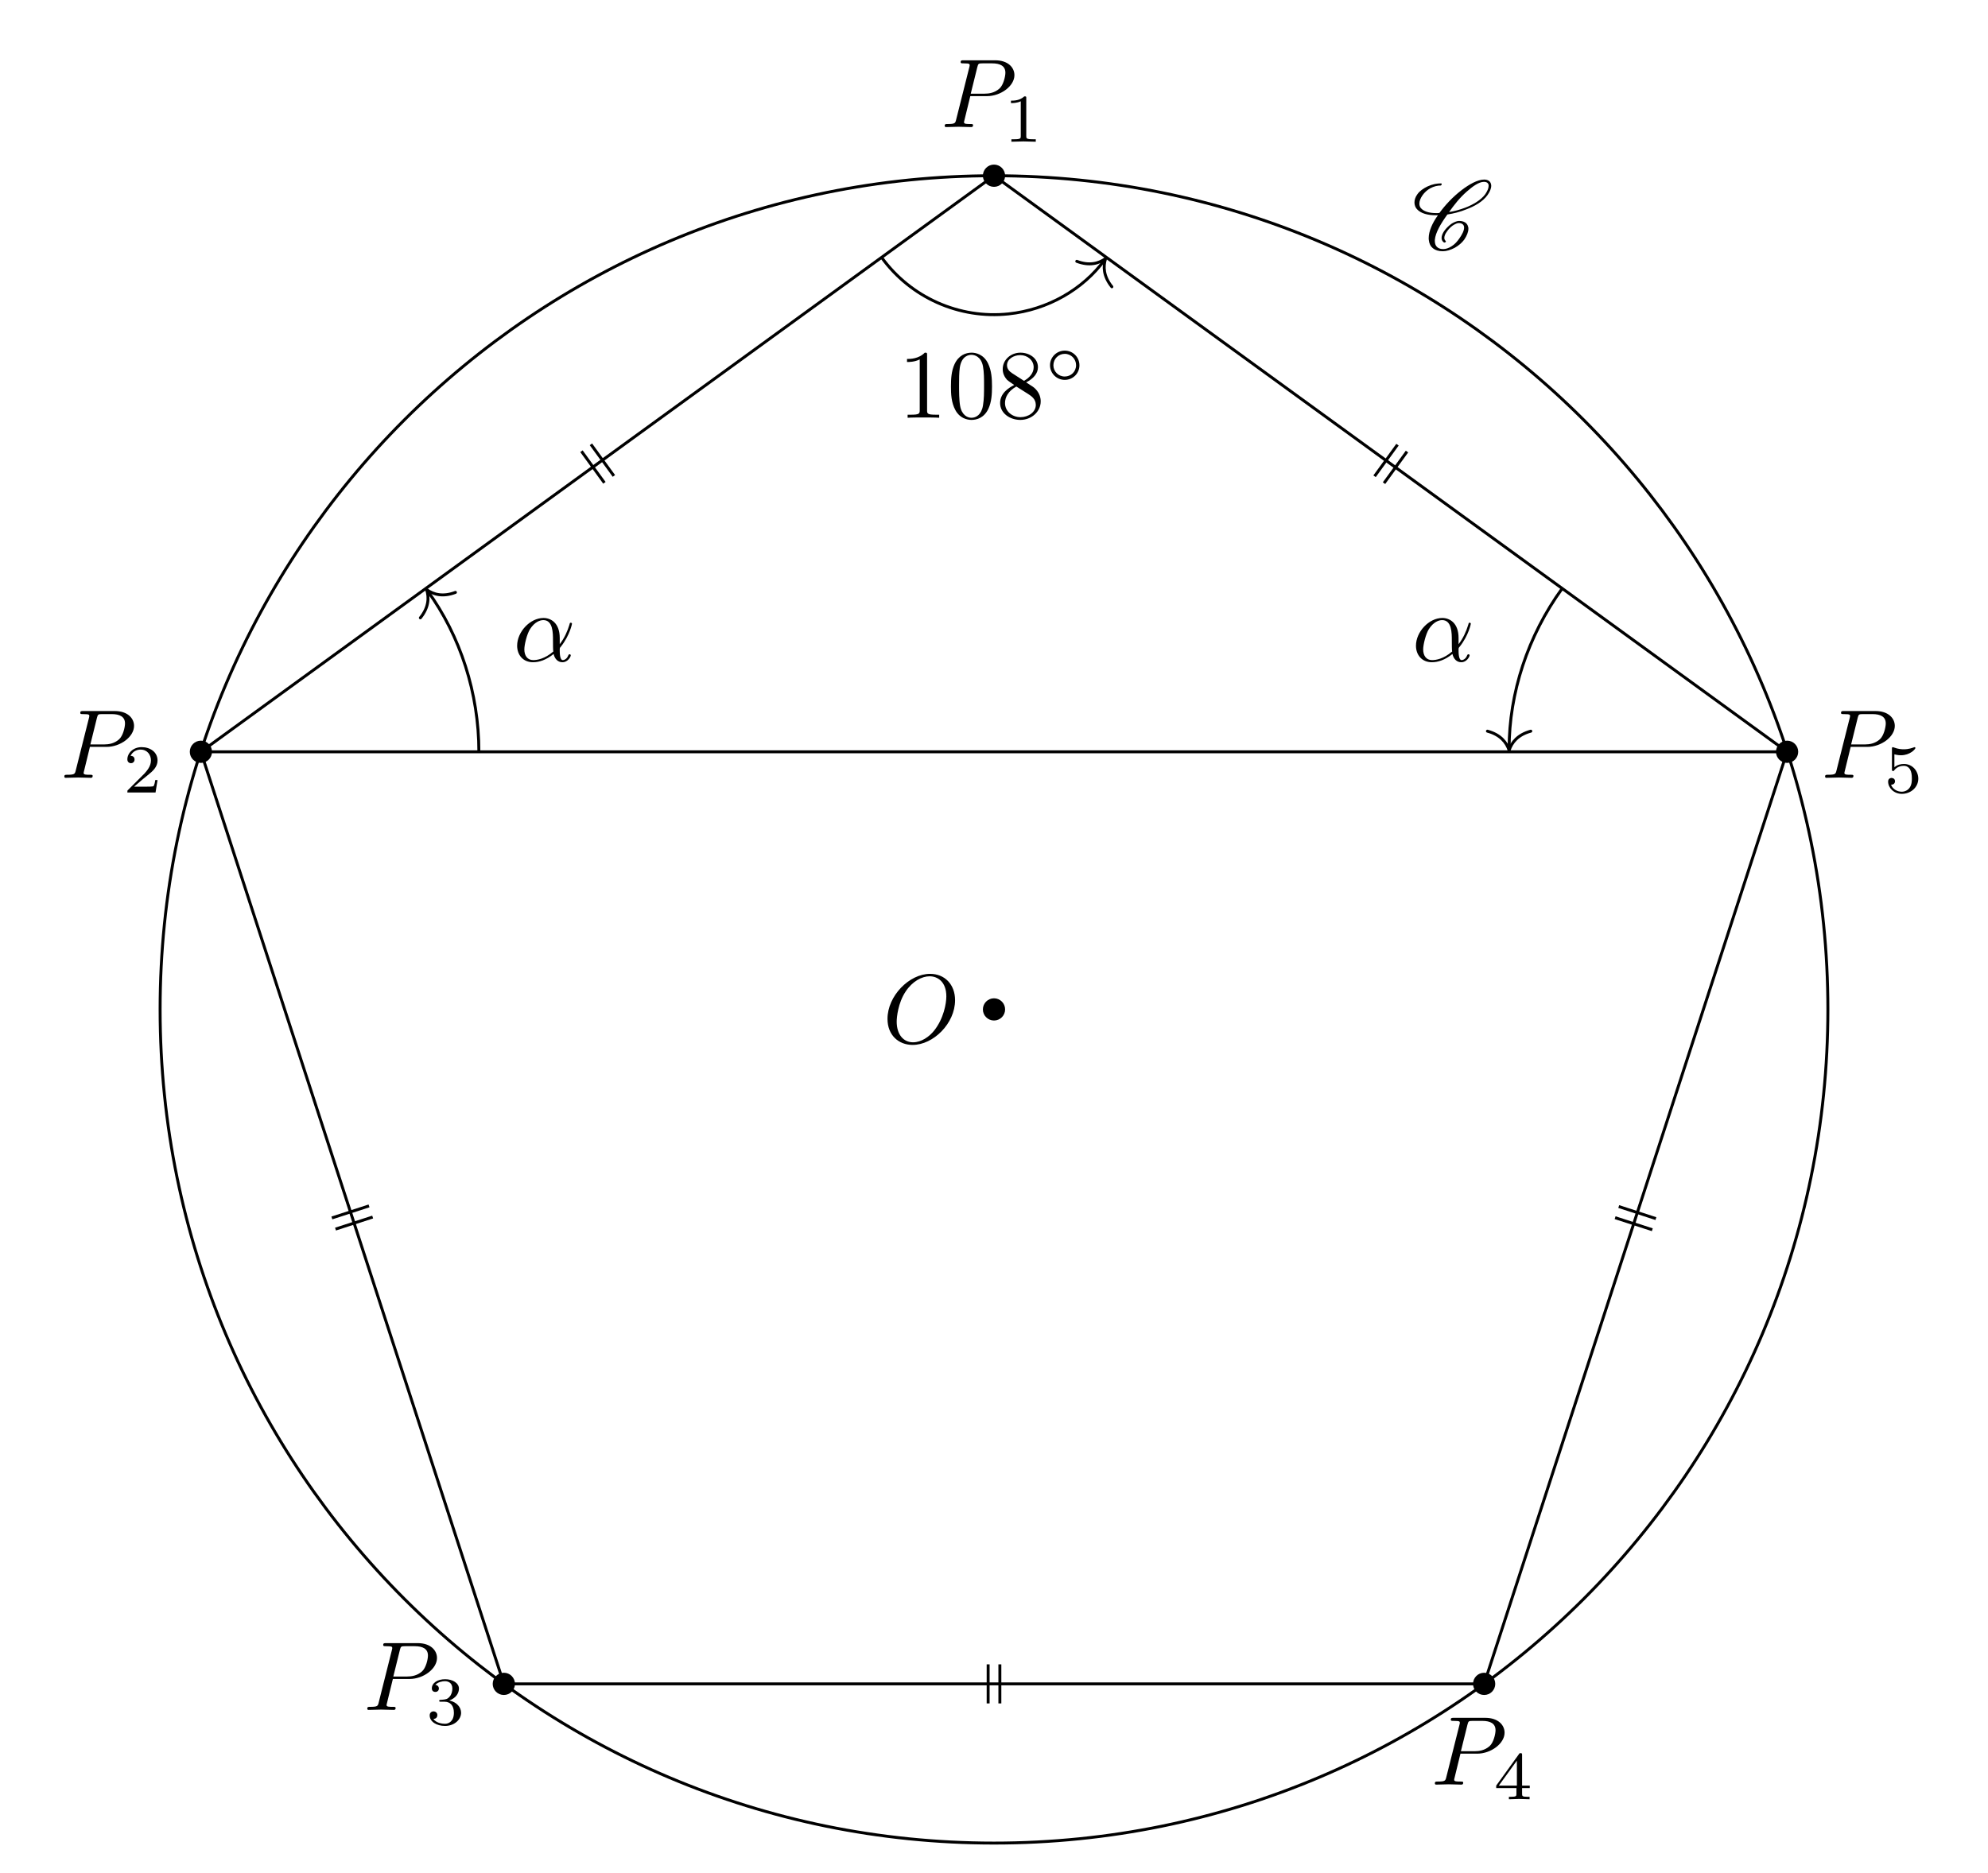
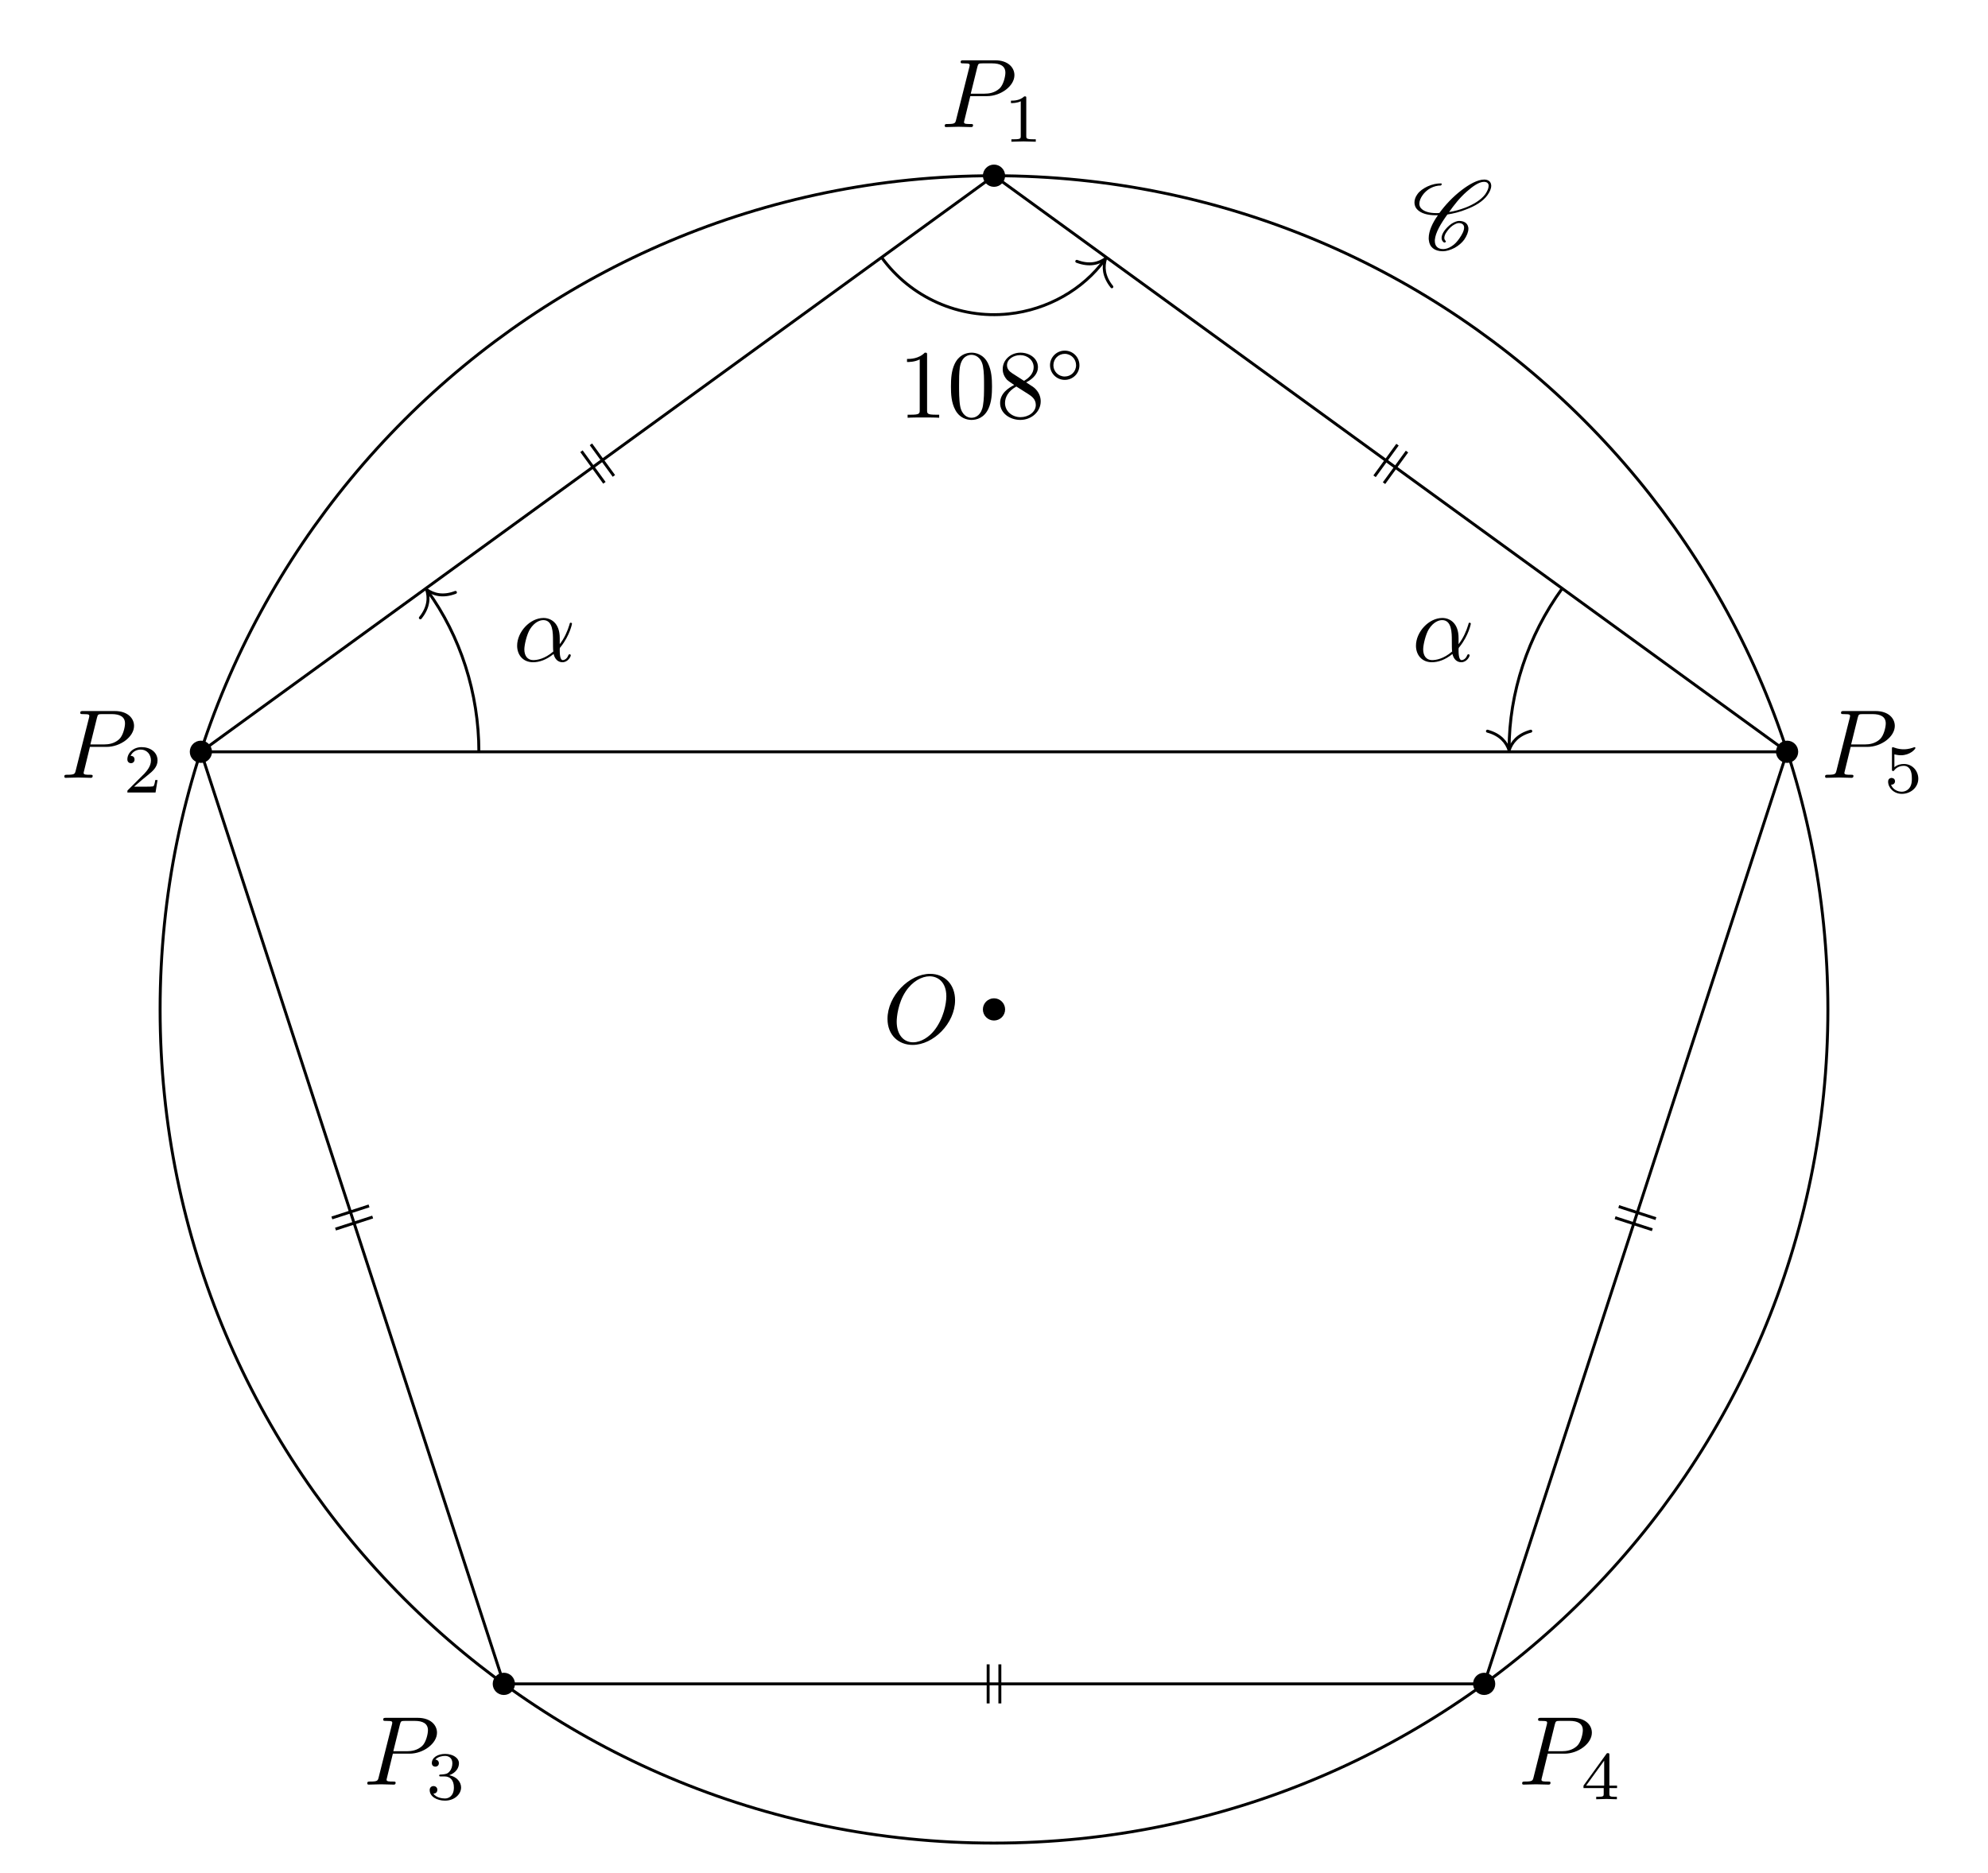
<svg xmlns="http://www.w3.org/2000/svg" xmlns:xlink="http://www.w3.org/1999/xlink" width="202.734pt" height="190.988pt" viewBox="0 0 202.734 190.988">
  <defs>
    <g>
      <g id="glyph-0-0">
        <path d="M 7.375 -4.344 C 7.375 -5.953 6.312 -7.031 4.828 -7.031 C 2.688 -7.031 0.484 -4.766 0.484 -2.438 C 0.484 -0.781 1.609 0.219 3.047 0.219 C 5.156 0.219 7.375 -1.969 7.375 -4.344 Z M 3.094 -0.047 C 2.109 -0.047 1.422 -0.844 1.422 -2.156 C 1.422 -2.609 1.562 -4.062 2.328 -5.219 C 3.016 -6.266 3.984 -6.781 4.781 -6.781 C 5.594 -6.781 6.484 -6.219 6.484 -4.734 C 6.484 -4.016 6.219 -2.469 5.234 -1.234 C 4.75 -0.625 3.938 -0.047 3.094 -0.047 Z M 3.094 -0.047 " />
      </g>
      <g id="glyph-0-1">
        <path d="M 3.016 -3.156 L 4.719 -3.156 C 6.125 -3.156 7.516 -4.188 7.516 -5.297 C 7.516 -6.078 6.859 -6.812 5.547 -6.812 L 2.328 -6.812 C 2.141 -6.812 2.031 -6.812 2.031 -6.625 C 2.031 -6.5 2.109 -6.5 2.312 -6.5 C 2.438 -6.5 2.625 -6.484 2.734 -6.484 C 2.906 -6.453 2.953 -6.438 2.953 -6.312 C 2.953 -6.281 2.953 -6.25 2.922 -6.125 L 1.578 -0.781 C 1.484 -0.391 1.469 -0.312 0.672 -0.312 C 0.516 -0.312 0.406 -0.312 0.406 -0.125 C 0.406 0 0.516 0 0.547 0 C 0.828 0 1.531 -0.031 1.812 -0.031 C 2.031 -0.031 2.25 -0.016 2.453 -0.016 C 2.672 -0.016 2.891 0 3.094 0 C 3.172 0 3.297 0 3.297 -0.203 C 3.297 -0.312 3.203 -0.312 3.016 -0.312 C 2.656 -0.312 2.375 -0.312 2.375 -0.484 C 2.375 -0.547 2.391 -0.594 2.406 -0.656 Z M 3.734 -6.125 C 3.828 -6.469 3.844 -6.5 4.281 -6.5 L 5.234 -6.5 C 6.062 -6.5 6.594 -6.234 6.594 -5.547 C 6.594 -5.156 6.391 -4.297 6 -3.938 C 5.5 -3.484 4.906 -3.406 4.469 -3.406 L 3.062 -3.406 Z M 3.734 -6.125 " />
      </g>
      <g id="glyph-0-2">
        <path d="M 4.75 -2.359 C 4.75 -3.922 3.828 -4.406 3.094 -4.406 C 1.719 -4.406 0.406 -2.984 0.406 -1.578 C 0.406 -0.641 1 0.109 2.031 0.109 C 2.656 0.109 3.375 -0.125 4.125 -0.734 C 4.25 -0.203 4.578 0.109 5.031 0.109 C 5.562 0.109 5.875 -0.438 5.875 -0.594 C 5.875 -0.672 5.812 -0.703 5.75 -0.703 C 5.688 -0.703 5.656 -0.672 5.625 -0.594 C 5.438 -0.109 5.078 -0.109 5.062 -0.109 C 4.75 -0.109 4.75 -0.891 4.75 -1.125 C 4.75 -1.328 4.75 -1.359 4.859 -1.469 C 5.797 -2.656 6 -3.812 6 -3.812 C 6 -3.844 5.984 -3.922 5.875 -3.922 C 5.781 -3.922 5.781 -3.891 5.734 -3.703 C 5.547 -3.078 5.219 -2.328 4.75 -1.734 Z M 4.094 -0.984 C 3.203 -0.219 2.438 -0.109 2.047 -0.109 C 1.453 -0.109 1.141 -0.562 1.141 -1.203 C 1.141 -1.688 1.406 -2.766 1.719 -3.266 C 2.188 -4 2.734 -4.188 3.078 -4.188 C 4.062 -4.188 4.062 -2.875 4.062 -2.109 C 4.062 -1.734 4.062 -1.156 4.094 -0.984 Z M 4.094 -0.984 " />
      </g>
      <g id="glyph-1-0">
        <path d="M 2.328 -4.438 C 2.328 -4.625 2.328 -4.625 2.125 -4.625 C 1.672 -4.188 1.047 -4.188 0.766 -4.188 L 0.766 -3.938 C 0.922 -3.938 1.391 -3.938 1.766 -4.125 L 1.766 -0.578 C 1.766 -0.344 1.766 -0.25 1.078 -0.25 L 0.812 -0.25 L 0.812 0 C 0.938 0 1.797 -0.031 2.047 -0.031 C 2.266 -0.031 3.141 0 3.297 0 L 3.297 -0.25 L 3.031 -0.25 C 2.328 -0.25 2.328 -0.344 2.328 -0.578 Z M 2.328 -4.438 " />
      </g>
      <g id="glyph-1-1">
        <path d="M 3.516 -1.266 L 3.281 -1.266 C 3.266 -1.109 3.188 -0.703 3.094 -0.641 C 3.047 -0.594 2.516 -0.594 2.406 -0.594 L 1.125 -0.594 C 1.859 -1.234 2.109 -1.438 2.516 -1.766 C 3.031 -2.172 3.516 -2.609 3.516 -3.266 C 3.516 -4.109 2.781 -4.625 1.891 -4.625 C 1.031 -4.625 0.438 -4.016 0.438 -3.375 C 0.438 -3.031 0.734 -2.984 0.812 -2.984 C 0.969 -2.984 1.172 -3.109 1.172 -3.359 C 1.172 -3.484 1.125 -3.734 0.766 -3.734 C 0.984 -4.219 1.453 -4.375 1.781 -4.375 C 2.484 -4.375 2.844 -3.828 2.844 -3.266 C 2.844 -2.656 2.406 -2.188 2.188 -1.938 L 0.516 -0.266 C 0.438 -0.203 0.438 -0.188 0.438 0 L 3.312 0 Z M 3.516 -1.266 " />
      </g>
      <g id="glyph-1-2">
        <path d="M 1.906 -2.328 C 2.453 -2.328 2.844 -1.953 2.844 -1.203 C 2.844 -0.344 2.328 -0.078 1.938 -0.078 C 1.656 -0.078 1.031 -0.156 0.75 -0.578 C 1.078 -0.578 1.156 -0.812 1.156 -0.969 C 1.156 -1.188 0.984 -1.344 0.766 -1.344 C 0.578 -1.344 0.375 -1.219 0.375 -0.938 C 0.375 -0.281 1.094 0.141 1.938 0.141 C 2.906 0.141 3.578 -0.516 3.578 -1.203 C 3.578 -1.75 3.141 -2.297 2.375 -2.453 C 3.094 -2.719 3.359 -3.234 3.359 -3.672 C 3.359 -4.219 2.734 -4.625 1.953 -4.625 C 1.188 -4.625 0.594 -4.25 0.594 -3.688 C 0.594 -3.453 0.75 -3.328 0.953 -3.328 C 1.172 -3.328 1.312 -3.484 1.312 -3.672 C 1.312 -3.875 1.172 -4.031 0.953 -4.047 C 1.203 -4.344 1.672 -4.422 1.938 -4.422 C 2.25 -4.422 2.688 -4.266 2.688 -3.672 C 2.688 -3.375 2.594 -3.047 2.406 -2.844 C 2.188 -2.578 1.984 -2.562 1.641 -2.531 C 1.469 -2.516 1.453 -2.516 1.422 -2.516 C 1.406 -2.516 1.344 -2.5 1.344 -2.422 C 1.344 -2.328 1.406 -2.328 1.531 -2.328 Z M 1.906 -2.328 " />
      </g>
      <g id="glyph-1-3">
        <path d="M 3.688 -1.141 L 3.688 -1.391 L 2.906 -1.391 L 2.906 -4.5 C 2.906 -4.641 2.906 -4.703 2.766 -4.703 C 2.672 -4.703 2.641 -4.703 2.578 -4.594 L 0.266 -1.391 L 0.266 -1.141 L 2.328 -1.141 L 2.328 -0.578 C 2.328 -0.328 2.328 -0.25 1.75 -0.25 L 1.562 -0.25 L 1.562 0 C 1.922 -0.016 2.359 -0.031 2.609 -0.031 C 2.875 -0.031 3.312 -0.016 3.672 0 L 3.672 -0.25 L 3.484 -0.25 C 2.906 -0.25 2.906 -0.328 2.906 -0.578 L 2.906 -1.141 Z M 2.375 -3.938 L 2.375 -1.391 L 0.531 -1.391 Z M 2.375 -3.938 " />
      </g>
      <g id="glyph-1-4">
        <path d="M 1.078 -3.891 C 1.438 -3.797 1.641 -3.797 1.75 -3.797 C 2.672 -3.797 3.219 -4.422 3.219 -4.531 C 3.219 -4.609 3.172 -4.625 3.141 -4.625 C 3.125 -4.625 3.109 -4.625 3.078 -4.609 C 2.906 -4.547 2.547 -4.406 2.031 -4.406 C 1.828 -4.406 1.469 -4.422 1.016 -4.594 C 0.938 -4.625 0.922 -4.625 0.922 -4.625 C 0.828 -4.625 0.828 -4.547 0.828 -4.438 L 0.828 -2.391 C 0.828 -2.266 0.828 -2.188 0.938 -2.188 C 1 -2.188 1.016 -2.188 1.078 -2.281 C 1.375 -2.656 1.812 -2.719 2.047 -2.719 C 2.469 -2.719 2.656 -2.391 2.688 -2.328 C 2.812 -2.094 2.859 -1.828 2.859 -1.422 C 2.859 -1.219 2.859 -0.812 2.641 -0.5 C 2.469 -0.25 2.172 -0.078 1.828 -0.078 C 1.375 -0.078 0.906 -0.328 0.734 -0.797 C 1 -0.781 1.141 -0.953 1.141 -1.141 C 1.141 -1.438 0.875 -1.484 0.781 -1.484 C 0.781 -1.484 0.438 -1.484 0.438 -1.109 C 0.438 -0.484 1.016 0.141 1.844 0.141 C 2.734 0.141 3.516 -0.516 3.516 -1.406 C 3.516 -2.188 2.922 -2.906 2.062 -2.906 C 1.75 -2.906 1.391 -2.844 1.078 -2.578 Z M 1.078 -3.891 " />
      </g>
      <g id="glyph-2-0">
        <path d="M 3.438 -0.875 C 3.359 -0.953 3.312 -1.047 3.312 -1.172 C 3.312 -1.328 3.375 -1.547 3.547 -1.781 C 3.703 -2.016 3.906 -2.25 4.172 -2.438 C 4.391 -2.578 4.609 -2.688 4.781 -2.688 C 5.125 -2.688 5.312 -2.516 5.328 -2.266 L 5.328 -2.219 C 5.328 -1.906 5.125 -1.516 4.828 -1.094 C 4.625 -0.812 4.391 -0.531 4.062 -0.328 C 3.766 -0.125 3.438 -0.031 3.203 -0.031 C 2.609 -0.031 2.344 -0.375 2.344 -0.859 L 2.344 -0.969 C 2.406 -1.719 2.969 -2.656 3.625 -3.562 C 4.234 -3.656 4.891 -3.812 5.578 -4.094 C 6.375 -4.391 7.25 -4.875 7.719 -5.547 C 7.953 -5.875 8.094 -6.203 8.094 -6.484 C 8.094 -6.531 8.094 -6.578 8.078 -6.625 C 8.031 -6.938 7.766 -7.125 7.375 -7.125 C 6.703 -7.125 5.828 -6.625 5.094 -6.062 C 4.172 -5.359 3.406 -4.531 2.812 -3.719 C 2.703 -3.703 2.594 -3.703 2.484 -3.703 C 1.766 -3.703 1.172 -3.875 0.891 -4.25 C 0.812 -4.359 0.766 -4.5 0.766 -4.672 C 0.766 -4.922 0.875 -5.219 1.094 -5.531 C 1.281 -5.797 1.562 -6.062 1.875 -6.234 C 2.25 -6.438 2.625 -6.516 2.938 -6.516 C 2.953 -6.516 2.984 -6.531 3 -6.547 C 3.016 -6.594 3.047 -6.625 3.047 -6.656 C 3.047 -6.703 3.016 -6.734 2.969 -6.734 C 2.562 -6.734 2.094 -6.656 1.594 -6.422 C 1.203 -6.234 0.797 -5.969 0.562 -5.625 C 0.344 -5.328 0.266 -5.031 0.266 -4.781 C 0.266 -4.531 0.359 -4.281 0.516 -4.109 C 0.922 -3.656 1.641 -3.484 2.438 -3.484 L 2.656 -3.484 C 2.078 -2.672 1.719 -1.844 1.719 -1.156 C 1.719 -1.078 1.719 -1 1.734 -0.938 C 1.797 -0.25 2.297 0.188 3.156 0.188 C 3.516 0.188 3.938 0.062 4.359 -0.156 C 4.75 -0.375 5.109 -0.672 5.344 -1 C 5.609 -1.391 5.766 -1.781 5.766 -2.109 C 5.766 -2.188 5.766 -2.25 5.734 -2.328 C 5.641 -2.703 5.297 -2.906 4.812 -2.906 C 4.578 -2.906 4.281 -2.766 4.031 -2.609 C 3.734 -2.391 3.484 -2.141 3.297 -1.875 C 3.125 -1.625 3.031 -1.375 3.031 -1.172 C 3.031 -0.984 3.109 -0.812 3.281 -0.703 C 3.297 -0.703 3.297 -0.703 3.312 -0.703 C 3.312 -0.703 3.344 -0.703 3.344 -0.703 L 3.422 -0.734 L 3.453 -0.75 C 3.453 -0.781 3.469 -0.781 3.469 -0.812 C 3.469 -0.844 3.453 -0.859 3.438 -0.875 Z M 3.453 -0.75 C 3.453 -0.766 3.469 -0.781 3.469 -0.812 C 3.469 -0.812 3.469 -0.828 3.453 -0.844 C 3.453 -0.844 3.453 -0.828 3.453 -0.75 Z M 7.344 -6.891 C 7.641 -6.891 7.797 -6.766 7.828 -6.562 L 7.828 -6.469 C 7.828 -6.234 7.703 -5.953 7.484 -5.625 C 7.047 -5.031 6.234 -4.562 5.469 -4.266 C 4.891 -4.047 4.328 -3.891 3.797 -3.812 C 4.312 -4.531 4.859 -5.25 5.609 -5.906 C 6.188 -6.422 6.844 -6.891 7.344 -6.891 Z M 7.344 -6.891 " />
      </g>
      <g id="glyph-3-0">
        <path d="M 2.938 -6.375 C 2.938 -6.625 2.938 -6.641 2.703 -6.641 C 2.078 -6 1.203 -6 0.891 -6 L 0.891 -5.688 C 1.094 -5.688 1.672 -5.688 2.188 -5.953 L 2.188 -0.781 C 2.188 -0.422 2.156 -0.312 1.266 -0.312 L 0.953 -0.312 L 0.953 0 C 1.297 -0.031 2.156 -0.031 2.562 -0.031 C 2.953 -0.031 3.828 -0.031 4.172 0 L 4.172 -0.312 L 3.859 -0.312 C 2.953 -0.312 2.938 -0.422 2.938 -0.781 Z M 2.938 -6.375 " />
      </g>
      <g id="glyph-3-1">
        <path d="M 4.578 -3.188 C 4.578 -3.984 4.531 -4.781 4.188 -5.516 C 3.734 -6.484 2.906 -6.641 2.5 -6.641 C 1.891 -6.641 1.172 -6.375 0.75 -5.453 C 0.438 -4.766 0.391 -3.984 0.391 -3.188 C 0.391 -2.438 0.422 -1.547 0.844 -0.781 C 1.266 0.016 2 0.219 2.484 0.219 C 3.016 0.219 3.781 0.016 4.219 -0.938 C 4.531 -1.625 4.578 -2.406 4.578 -3.188 Z M 2.484 0 C 2.094 0 1.5 -0.25 1.328 -1.203 C 1.219 -1.797 1.219 -2.719 1.219 -3.312 C 1.219 -3.953 1.219 -4.609 1.297 -5.141 C 1.484 -6.328 2.234 -6.422 2.484 -6.422 C 2.812 -6.422 3.469 -6.234 3.656 -5.25 C 3.766 -4.688 3.766 -3.938 3.766 -3.312 C 3.766 -2.562 3.766 -1.891 3.656 -1.25 C 3.5 -0.297 2.938 0 2.484 0 Z M 2.484 0 " />
      </g>
      <g id="glyph-3-2">
        <path d="M 1.625 -4.562 C 1.172 -4.859 1.125 -5.188 1.125 -5.359 C 1.125 -5.969 1.781 -6.391 2.484 -6.391 C 3.203 -6.391 3.844 -5.875 3.844 -5.156 C 3.844 -4.578 3.453 -4.109 2.859 -3.766 Z M 3.078 -3.609 C 3.797 -3.984 4.281 -4.5 4.281 -5.156 C 4.281 -6.078 3.406 -6.641 2.5 -6.641 C 1.5 -6.641 0.688 -5.906 0.688 -4.969 C 0.688 -4.797 0.703 -4.344 1.125 -3.875 C 1.234 -3.766 1.609 -3.516 1.859 -3.344 C 1.281 -3.047 0.422 -2.5 0.422 -1.5 C 0.422 -0.453 1.438 0.219 2.484 0.219 C 3.609 0.219 4.562 -0.609 4.562 -1.672 C 4.562 -2.031 4.453 -2.484 4.062 -2.906 C 3.875 -3.109 3.719 -3.203 3.078 -3.609 Z M 2.078 -3.188 L 3.312 -2.406 C 3.594 -2.219 4.062 -1.922 4.062 -1.312 C 4.062 -0.578 3.312 -0.062 2.5 -0.062 C 1.641 -0.062 0.922 -0.672 0.922 -1.5 C 0.922 -2.078 1.234 -2.719 2.078 -3.188 Z M 2.078 -3.188 " />
      </g>
      <g id="glyph-4-0">
        <path d="M 3.531 -1.734 C 3.531 -2.578 2.859 -3.234 2.031 -3.234 C 1.203 -3.234 0.531 -2.562 0.531 -1.75 C 0.531 -0.906 1.219 -0.25 2.031 -0.25 C 2.875 -0.25 3.531 -0.922 3.531 -1.734 Z M 2.031 -0.594 C 1.375 -0.594 0.875 -1.125 0.875 -1.734 C 0.875 -2.391 1.391 -2.906 2.031 -2.906 C 2.688 -2.906 3.188 -2.375 3.188 -1.75 C 3.188 -1.094 2.672 -0.594 2.031 -0.594 Z M 2.031 -0.594 " />
      </g>
    </g>
    <clipPath id="clip-0">
      <path clip-rule="nonzero" d="M 12 13 L 191 13 L 191 190.988 L 12 190.988 Z M 12 13 " />
    </clipPath>
  </defs>
  <path fill-rule="nonzero" fill="rgb(0%, 0%, 0%)" fill-opacity="1" d="M 102.5 102.965 C 102.5 102.34 101.992 101.832 101.367 101.832 C 100.742 101.832 100.234 102.34 100.234 102.965 C 100.234 103.59 100.742 104.098 101.367 104.098 C 101.992 104.098 102.5 103.59 102.5 102.965 Z M 102.5 102.965 " />
  <path fill-rule="nonzero" fill="rgb(0%, 0%, 0%)" fill-opacity="1" d="M 102.5 17.926 C 102.5 17.297 101.992 16.789 101.367 16.789 C 100.742 16.789 100.234 17.297 100.234 17.926 C 100.234 18.551 100.742 19.059 101.367 19.059 C 101.992 19.059 102.5 18.551 102.5 17.926 Z M 102.5 17.926 " />
  <path fill-rule="nonzero" fill="rgb(0%, 0%, 0%)" fill-opacity="1" d="M 21.621 76.688 C 21.621 76.059 21.113 75.551 20.488 75.551 C 19.863 75.551 19.355 76.059 19.355 76.688 C 19.355 77.312 19.863 77.82 20.488 77.82 C 21.113 77.82 21.621 77.312 21.621 76.688 Z M 21.621 76.688 " />
  <path fill-rule="nonzero" fill="rgb(0%, 0%, 0%)" fill-opacity="1" d="M 52.516 171.766 C 52.516 171.137 52.008 170.629 51.383 170.629 C 50.754 170.629 50.246 171.137 50.246 171.766 C 50.246 172.391 50.754 172.898 51.383 172.898 C 52.008 172.898 52.516 172.391 52.516 171.766 Z M 52.516 171.766 " />
  <path fill-rule="nonzero" fill="rgb(0%, 0%, 0%)" fill-opacity="1" d="M 152.484 171.766 C 152.484 171.137 151.98 170.629 151.352 170.629 C 150.727 170.629 150.219 171.137 150.219 171.766 C 150.219 172.391 150.727 172.898 151.352 172.898 C 151.98 172.898 152.484 172.391 152.484 171.766 Z M 152.484 171.766 " />
  <path fill-rule="nonzero" fill="rgb(0%, 0%, 0%)" fill-opacity="1" d="M 183.379 76.688 C 183.379 76.059 182.871 75.551 182.246 75.551 C 181.621 75.551 181.113 76.059 181.113 76.688 C 181.113 77.312 181.621 77.82 182.246 77.82 C 182.871 77.82 183.379 77.312 183.379 76.688 Z M 183.379 76.688 " />
  <path fill="none" stroke-width="0.299" stroke-linecap="butt" stroke-linejoin="miter" stroke="rgb(0%, 0%, 0%)" stroke-opacity="1" stroke-miterlimit="10" d="M 0 85.039 L -80.879 26.277 L -49.984 -68.801 L 49.985 -68.801 L 80.879 26.277 Z M 0 85.039 " transform="matrix(1, 0, 0, -1, 101.367, 102.965)" />
  <path fill="none" stroke-width="0.299" stroke-linecap="butt" stroke-linejoin="miter" stroke="rgb(0%, 0%, 0%)" stroke-opacity="1" stroke-miterlimit="10" d="M -80.879 26.277 L 80.879 26.277 " transform="matrix(1, 0, 0, -1, 101.367, 102.965)" />
  <g clip-path="url(#clip-0)">
    <path fill="none" stroke-width="0.299" stroke-linecap="butt" stroke-linejoin="miter" stroke="rgb(0%, 0%, 0%)" stroke-opacity="1" stroke-miterlimit="10" d="M 85.039 0 C 85.039 46.969 46.969 85.039 0 85.039 C -46.969 85.039 -85.039 46.969 -85.039 0 C -85.039 -46.969 -46.969 -85.039 0 -85.039 C 46.969 -85.039 85.039 -46.969 85.039 0 Z M 85.039 0 " transform="matrix(1, 0, 0, -1, 101.367, 102.965)" />
  </g>
  <g fill="rgb(0%, 0%, 0%)" fill-opacity="1">
    <use xlink:href="#glyph-0-0" x="90.022" y="106.368" />
  </g>
  <g fill="rgb(0%, 0%, 0%)" fill-opacity="1">
    <use xlink:href="#glyph-0-1" x="95.934" y="12.962" />
  </g>
  <g fill="rgb(0%, 0%, 0%)" fill-opacity="1">
    <use xlink:href="#glyph-1-0" x="102.33" y="14.456" />
  </g>
  <g fill="rgb(0%, 0%, 0%)" fill-opacity="1">
    <use xlink:href="#glyph-0-1" x="6.154" y="79.342" />
  </g>
  <g fill="rgb(0%, 0%, 0%)" fill-opacity="1">
    <use xlink:href="#glyph-1-1" x="12.55" y="80.837" />
  </g>
  <g fill="rgb(0%, 0%, 0%)" fill-opacity="1">
-     <use xlink:href="#glyph-0-1" x="37.048" y="174.42" />
+     <use xlink:href="#glyph-0-1" x="37.048" y="182.04" />
  </g>
  <g fill="rgb(0%, 0%, 0%)" fill-opacity="1">
-     <use xlink:href="#glyph-1-2" x="43.444" y="175.914" />
+     <use xlink:href="#glyph-1-2" x="43.444" y="183.534" />
  </g>
  <g fill="rgb(0%, 0%, 0%)" fill-opacity="1">
-     <use xlink:href="#glyph-0-1" x="145.919" y="182.04" />
+     <use xlink:href="#glyph-0-1" x="154.821" y="182.04" />
  </g>
  <g fill="rgb(0%, 0%, 0%)" fill-opacity="1">
-     <use xlink:href="#glyph-1-3" x="152.315" y="183.534" />
+     <use xlink:href="#glyph-1-3" x="161.217" y="183.534" />
  </g>
  <g fill="rgb(0%, 0%, 0%)" fill-opacity="1">
    <use xlink:href="#glyph-0-1" x="185.714" y="79.342" />
  </g>
  <g fill="rgb(0%, 0%, 0%)" fill-opacity="1">
    <use xlink:href="#glyph-1-4" x="192.11" y="80.837" />
  </g>
  <path fill="none" stroke-width="0.299" stroke-linecap="butt" stroke-linejoin="miter" stroke="rgb(0%, 0%, 0%)" stroke-opacity="1" stroke-miterlimit="10" d="M -39.73 53.715 L -42.07 56.938 M -38.762 54.418 L -41.105 57.641 " transform="matrix(1, 0, 0, -1, 101.367, 102.965)" />
  <path fill="none" stroke-width="0.299" stroke-linecap="butt" stroke-linejoin="miter" stroke="rgb(0%, 0%, 0%)" stroke-opacity="1" stroke-miterlimit="10" d="M -63.363 -21.18 L -67.152 -22.41 M -63.734 -20.043 L -67.523 -21.273 " transform="matrix(1, 0, 0, -1, 101.367, 102.965)" />
  <path fill="none" stroke-width="0.299" stroke-linecap="butt" stroke-linejoin="miter" stroke="rgb(0%, 0%, 0%)" stroke-opacity="1" stroke-miterlimit="10" d="M 0.598 -66.808 L 0.598 -70.793 M -0.597 -66.808 L -0.597 -70.793 " transform="matrix(1, 0, 0, -1, 101.367, 102.965)" />
  <path fill="none" stroke-width="0.299" stroke-linecap="butt" stroke-linejoin="miter" stroke="rgb(0%, 0%, 0%)" stroke-opacity="1" stroke-miterlimit="10" d="M 63.711 -20.109 L 67.5 -21.34 M 63.34 -21.246 L 67.133 -22.476 " transform="matrix(1, 0, 0, -1, 101.367, 102.965)" />
  <path fill="none" stroke-width="0.299" stroke-linecap="butt" stroke-linejoin="miter" stroke="rgb(0%, 0%, 0%)" stroke-opacity="1" stroke-miterlimit="10" d="M 38.809 54.383 L 41.149 57.606 M 39.774 53.68 L 42.117 56.903 " transform="matrix(1, 0, 0, -1, 101.367, 102.965)" />
  <g fill="rgb(0%, 0%, 0%)" fill-opacity="1">
    <use xlink:href="#glyph-2-0" x="143.979" y="25.441" />
  </g>
  <path fill="none" stroke-width="0.299" stroke-linecap="butt" stroke-linejoin="miter" stroke="rgb(0%, 0%, 0%)" stroke-opacity="1" stroke-miterlimit="10" d="M -11.465 76.711 C -8.492 72.613 -3.554 70.414 1.481 70.945 C 5.477 71.363 9.106 73.461 11.289 76.469 " transform="matrix(1, 0, 0, -1, 101.367, 102.965)" />
  <path fill="none" stroke-width="0.299" stroke-linecap="round" stroke-linejoin="round" stroke="rgb(0%, 0%, 0%)" stroke-opacity="1" stroke-miterlimit="10" d="M -1.953 2.212 C -1.596 0.883 -0.8 0.259 0.001 0 C -0.801 -0.259 -1.596 -0.885 -1.951 -2.21 " transform="matrix(0.58777, -0.809, -0.809, -0.58777, 112.7457, 26.37613)" />
  <g fill="rgb(0%, 0%, 0%)" fill-opacity="1">
    <use xlink:href="#glyph-3-0" x="91.605" y="42.615" />
    <use xlink:href="#glyph-3-1" x="96.586" y="42.615" />
    <use xlink:href="#glyph-3-2" x="101.568" y="42.615" />
  </g>
  <g fill="rgb(0%, 0%, 0%)" fill-opacity="1">
    <use xlink:href="#glyph-4-0" x="106.549" y="39" />
  </g>
  <path fill="none" stroke-width="0.299" stroke-linecap="butt" stroke-linejoin="miter" stroke="rgb(0%, 0%, 0%)" stroke-opacity="1" stroke-miterlimit="10" d="M -52.531 26.277 C -52.531 32.266 -54.429 38.098 -57.769 42.699 " transform="matrix(1, 0, 0, -1, 101.367, 102.965)" />
  <path fill="none" stroke-width="0.299" stroke-linecap="round" stroke-linejoin="round" stroke="rgb(0%, 0%, 0%)" stroke-opacity="1" stroke-miterlimit="10" d="M -1.951 2.211 C -1.596 0.886 -0.8 0.259 0.001 0.001 C -0.8 -0.258 -1.598 -0.885 -1.953 -2.211 " transform="matrix(-0.58777, -0.809, -0.809, 0.58777, 43.50901, 60.14528)" />
  <g fill="rgb(0%, 0%, 0%)" fill-opacity="1">
    <use xlink:href="#glyph-0-2" x="52.331" y="67.443" />
  </g>
  <path fill="none" stroke-width="0.299" stroke-linecap="butt" stroke-linejoin="miter" stroke="rgb(0%, 0%, 0%)" stroke-opacity="1" stroke-miterlimit="10" d="M 57.946 42.942 C 54.43 38.098 52.531 32.266 52.531 26.578 " transform="matrix(1, 0, 0, -1, 101.367, 102.965)" />
  <path fill="none" stroke-width="0.299" stroke-linecap="round" stroke-linejoin="round" stroke="rgb(0%, 0%, 0%)" stroke-opacity="1" stroke-miterlimit="10" d="M -1.954 2.21 C -1.595 0.886 -0.802 0.257 -0.001 -0.001 C -0.802 -0.259 -1.595 -0.884 -1.954 -2.212 " transform="matrix(0, 1, 1, 0, 153.8992, 76.5363)" />
  <g fill="rgb(0%, 0%, 0%)" fill-opacity="1">
    <use xlink:href="#glyph-0-2" x="143.993" y="67.443" />
  </g>
</svg>
